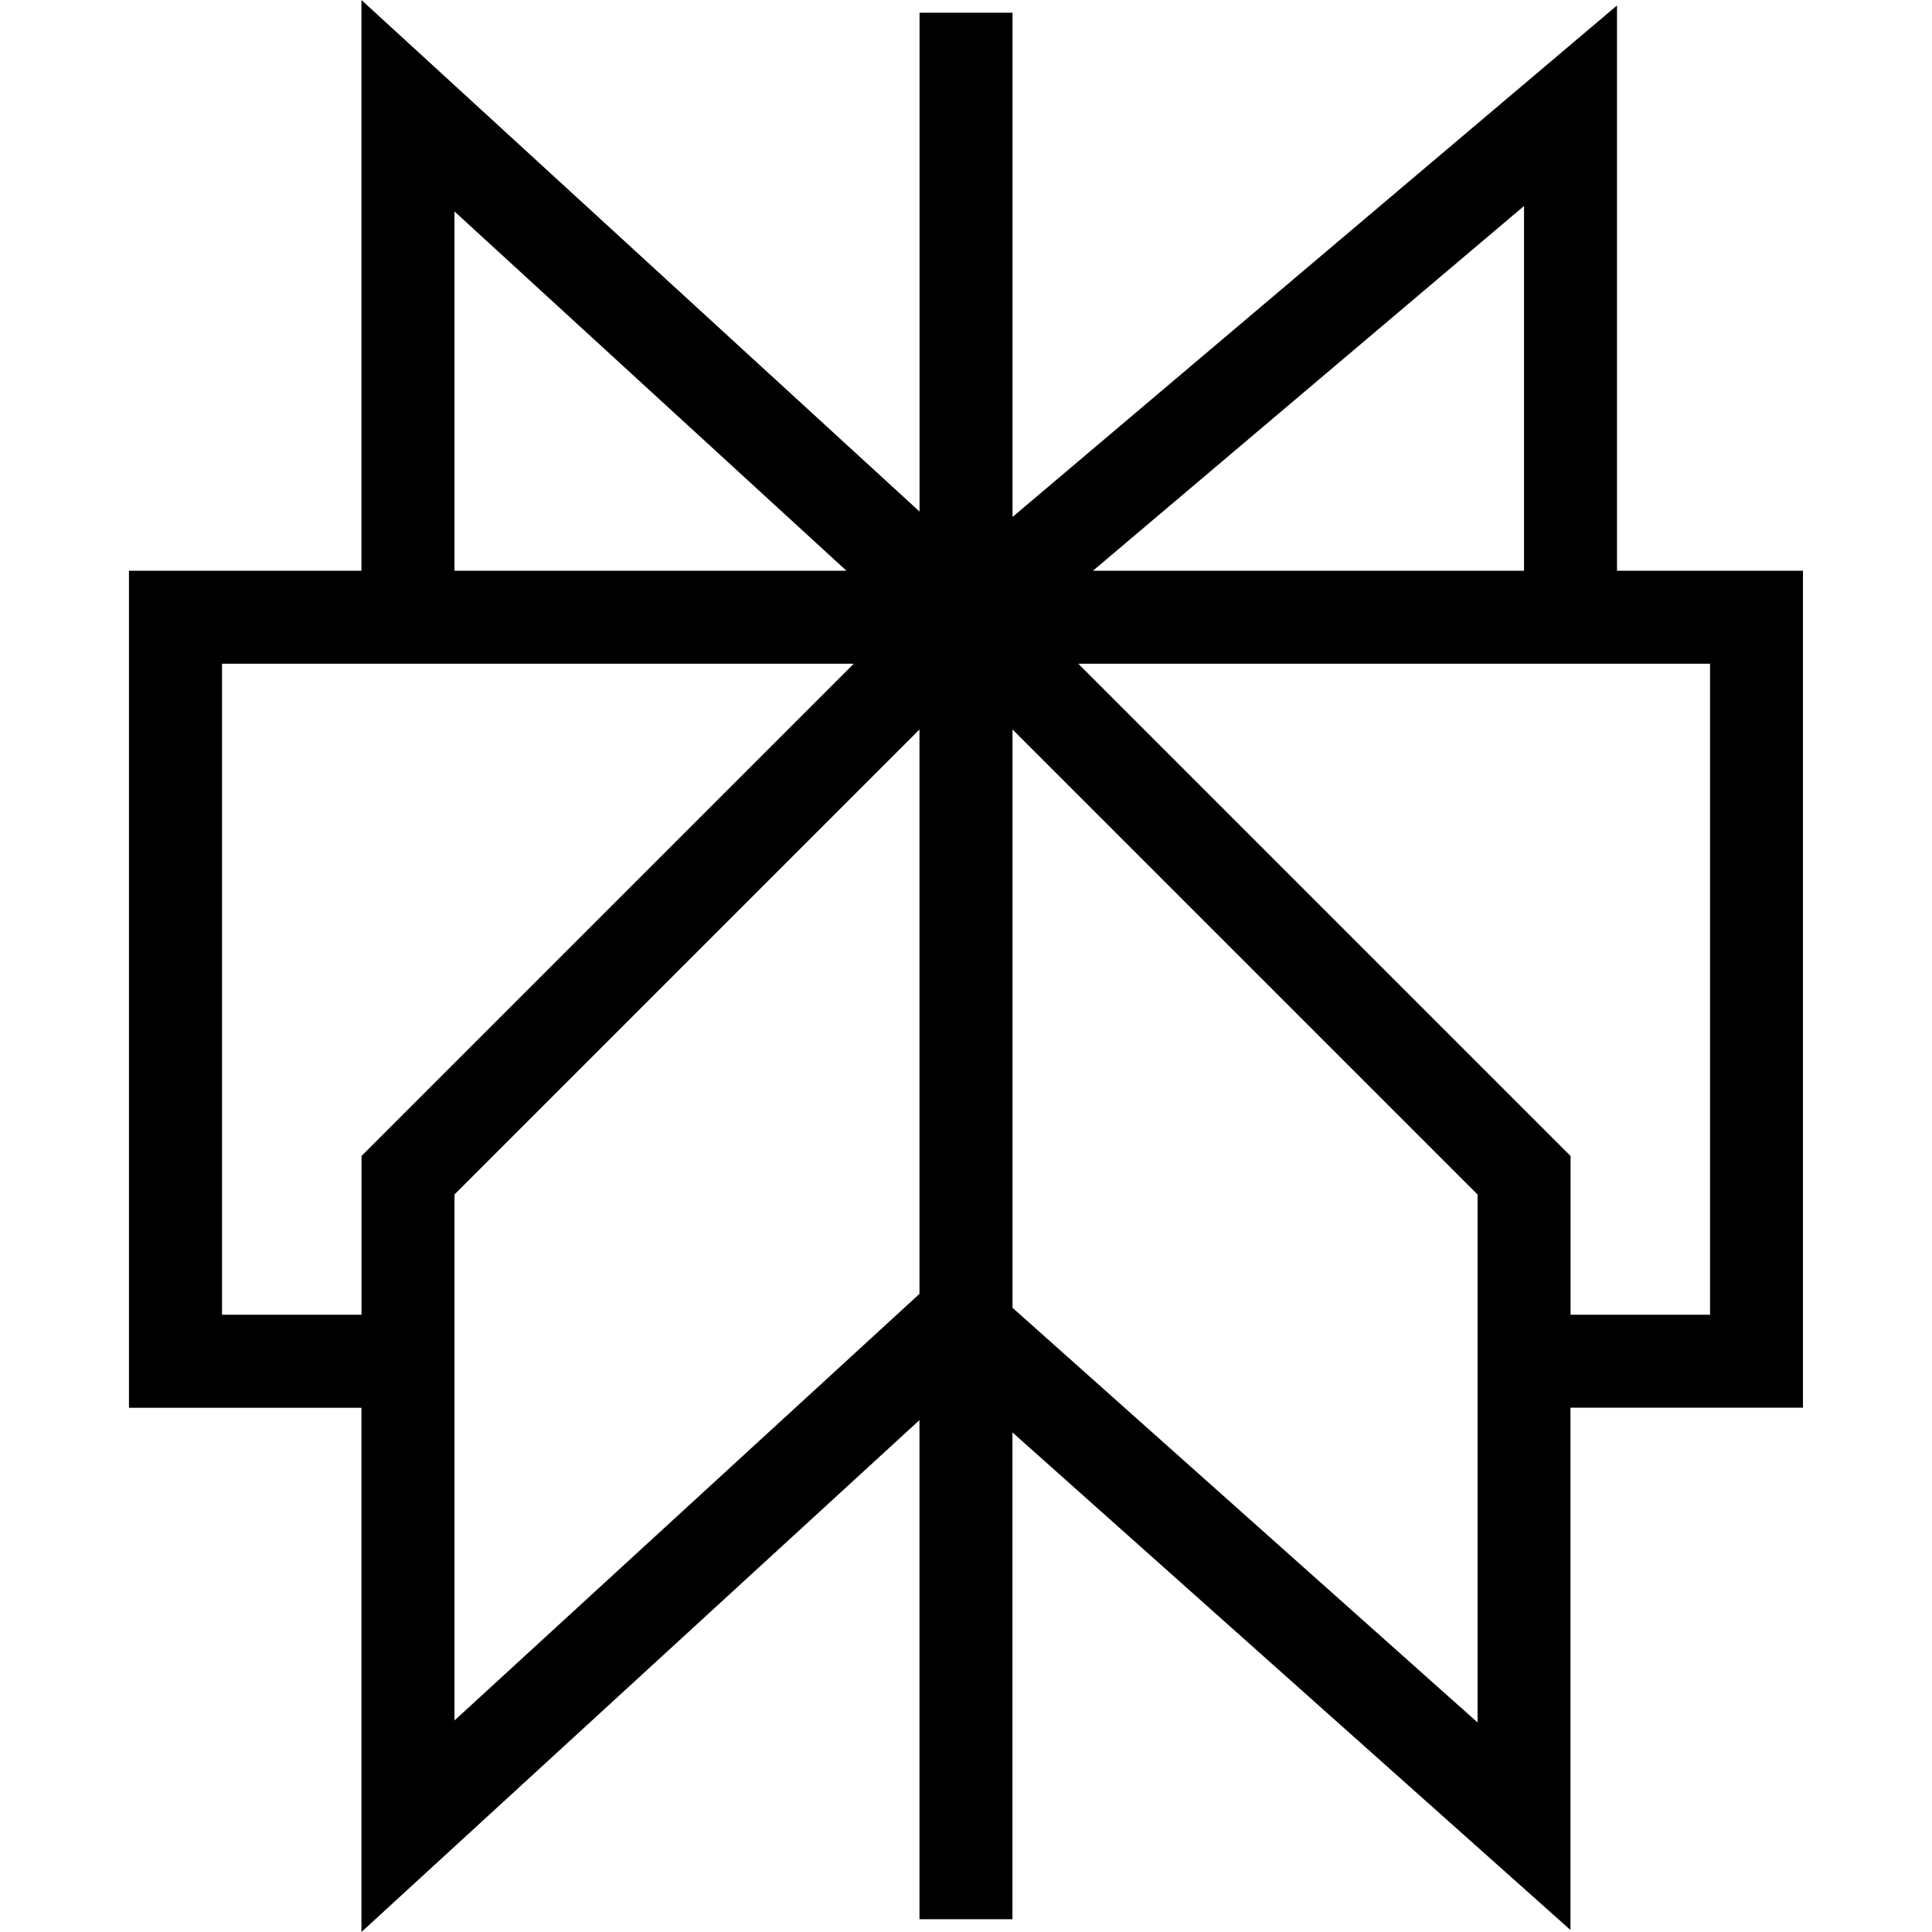
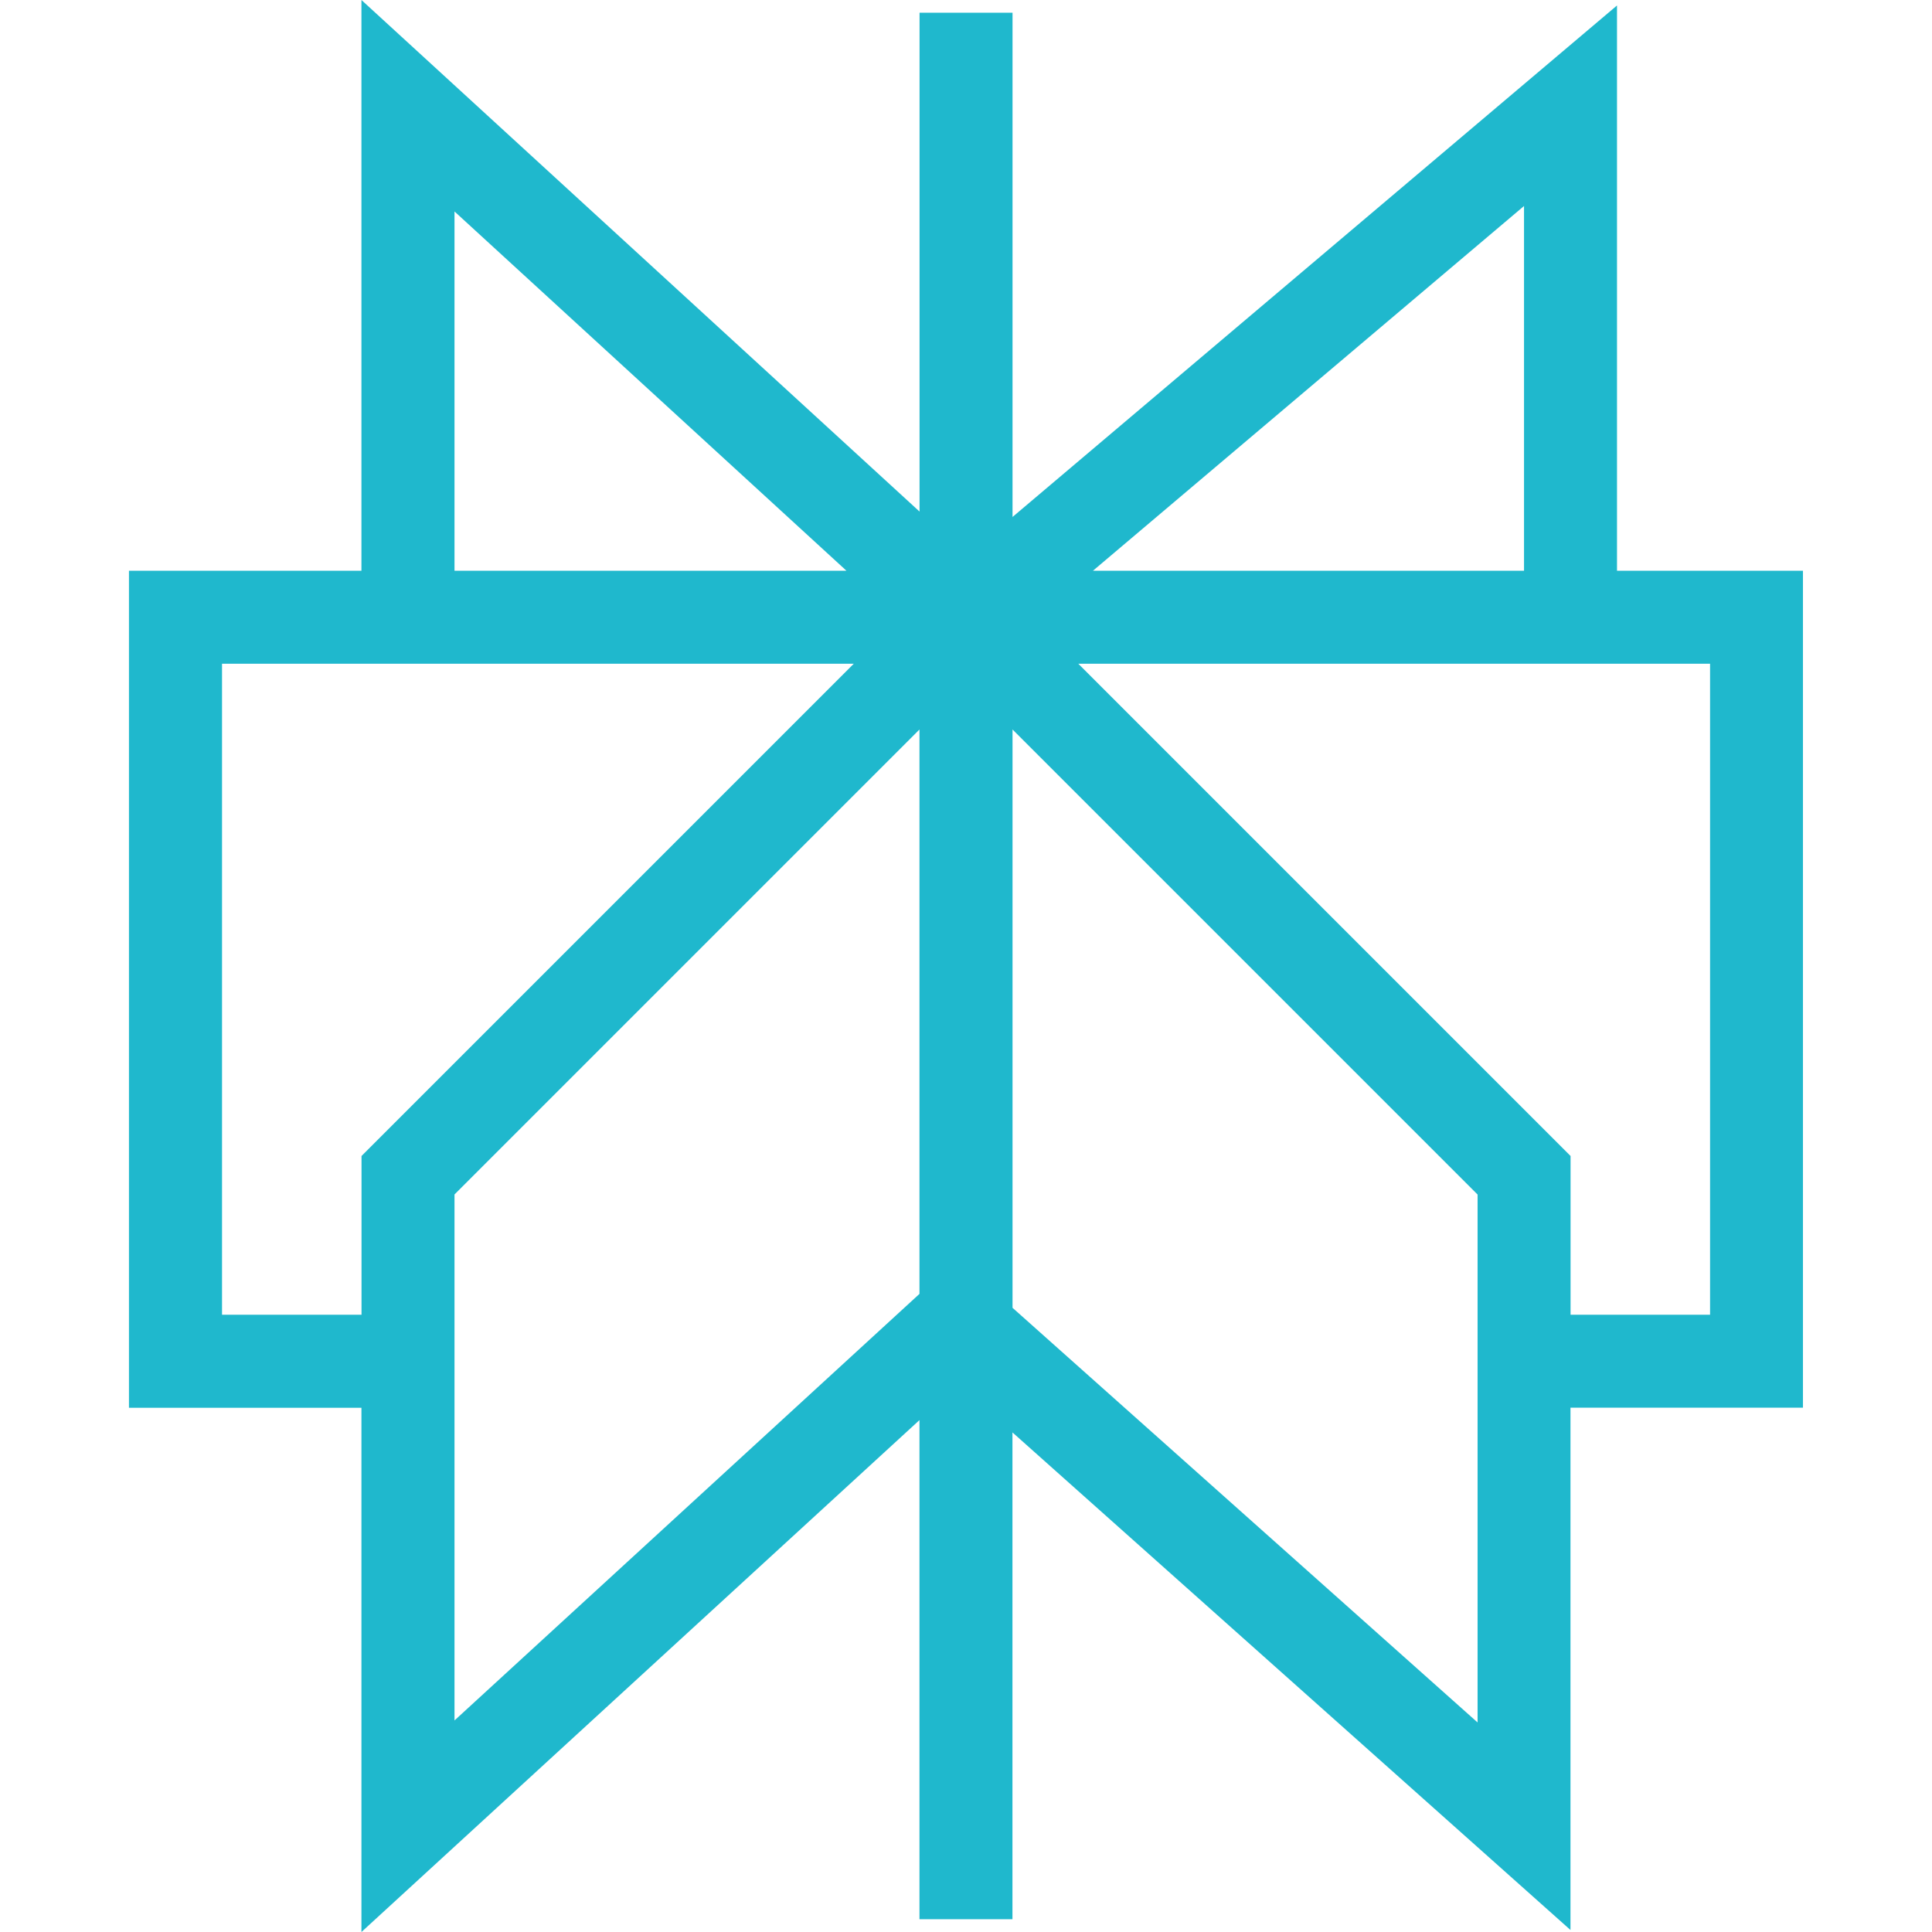
- <svg xmlns="http://www.w3.org/2000/svg" role="img" viewBox="0 0 24 24">
+ <svg xmlns="http://www.w3.org/2000/svg" fill="#1FB8CD" role="img" viewBox="0 0 24 24">
  <path d="M22.398 7.09h-2.311V.068l-7.509 6.354V.158h-1.155v6.197L4.49 0v7.09H1.602v10.398h2.888V24l6.932-6.359v6.2h1.155v-6.047l6.932 6.181v-6.488h2.888V7.09zm-3.466-4.531v4.531h-5.355l5.355-4.531zm-13.286.068 4.869 4.463H5.646V2.626zM2.758 16.332V8.245h7.848l-6.115 6.115v1.972H2.758zm2.888 5.04v-3.885h0v-2.649l5.776-5.776v7.011l-5.776 5.299zm12.709.025-5.777-5.151V9.062l5.777 5.777v6.559zm2.888-5.065h-1.733v-1.972L13.395 8.245h7.848v8.087z" />
</svg>
